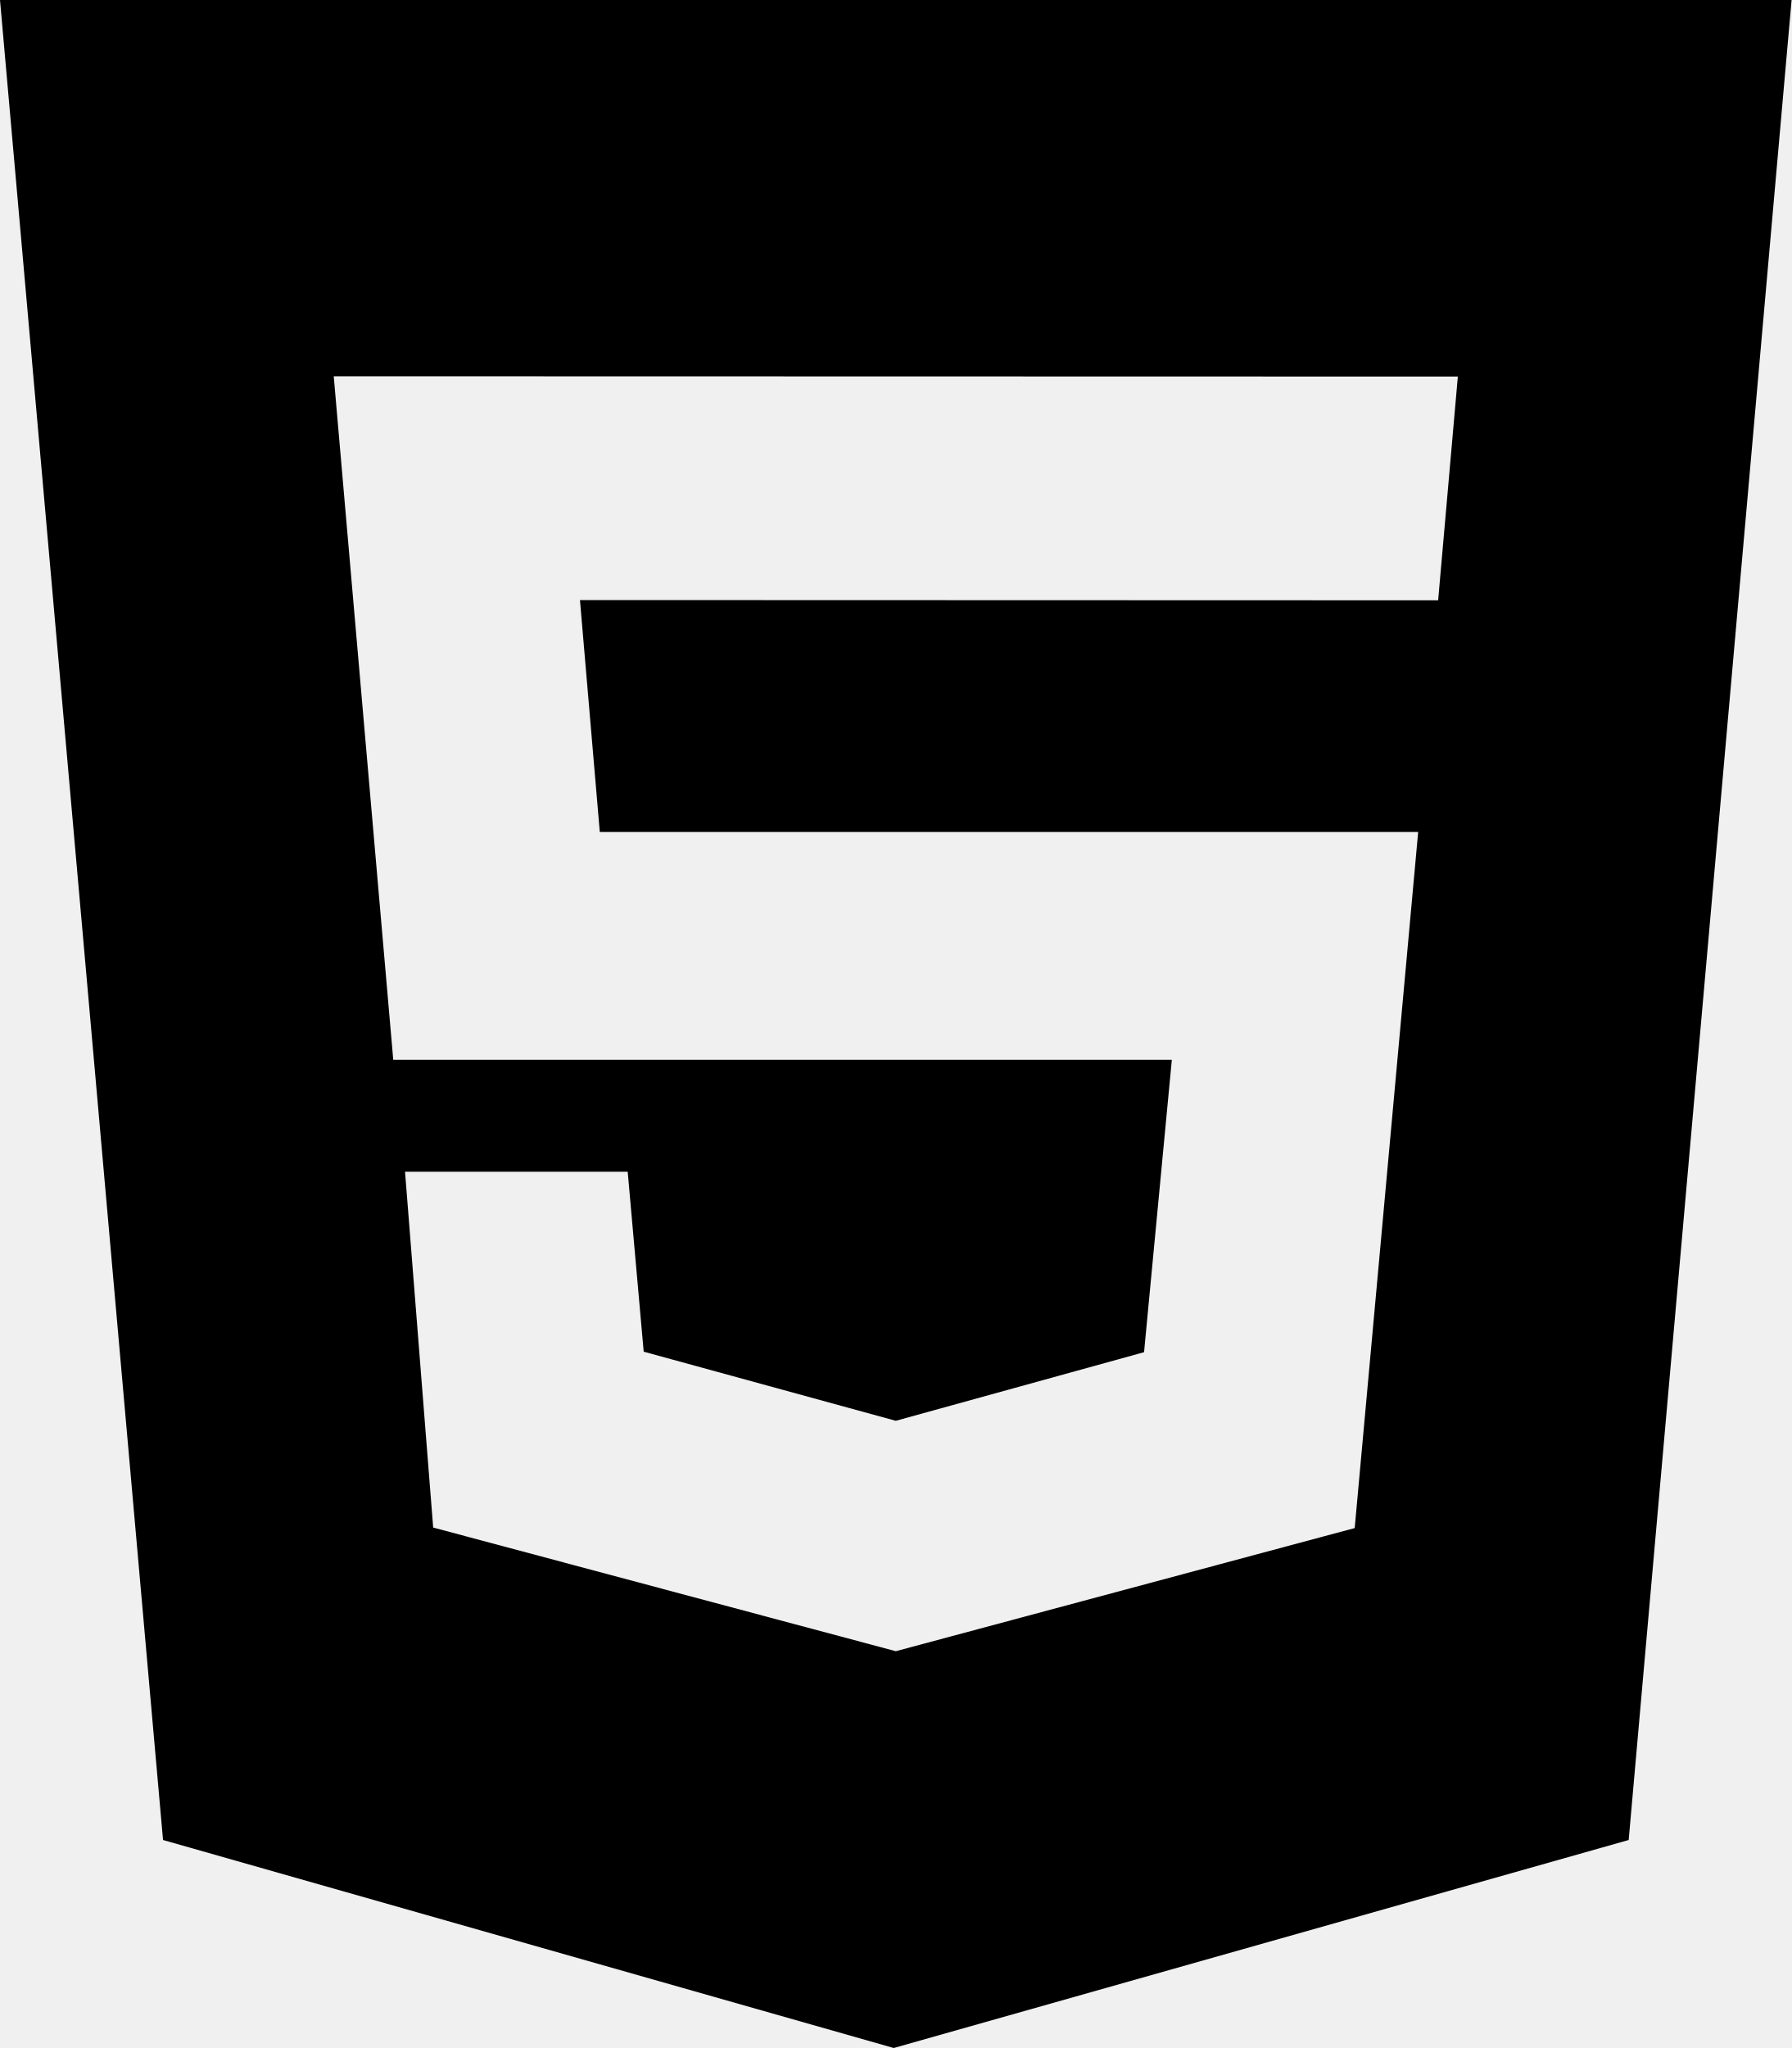
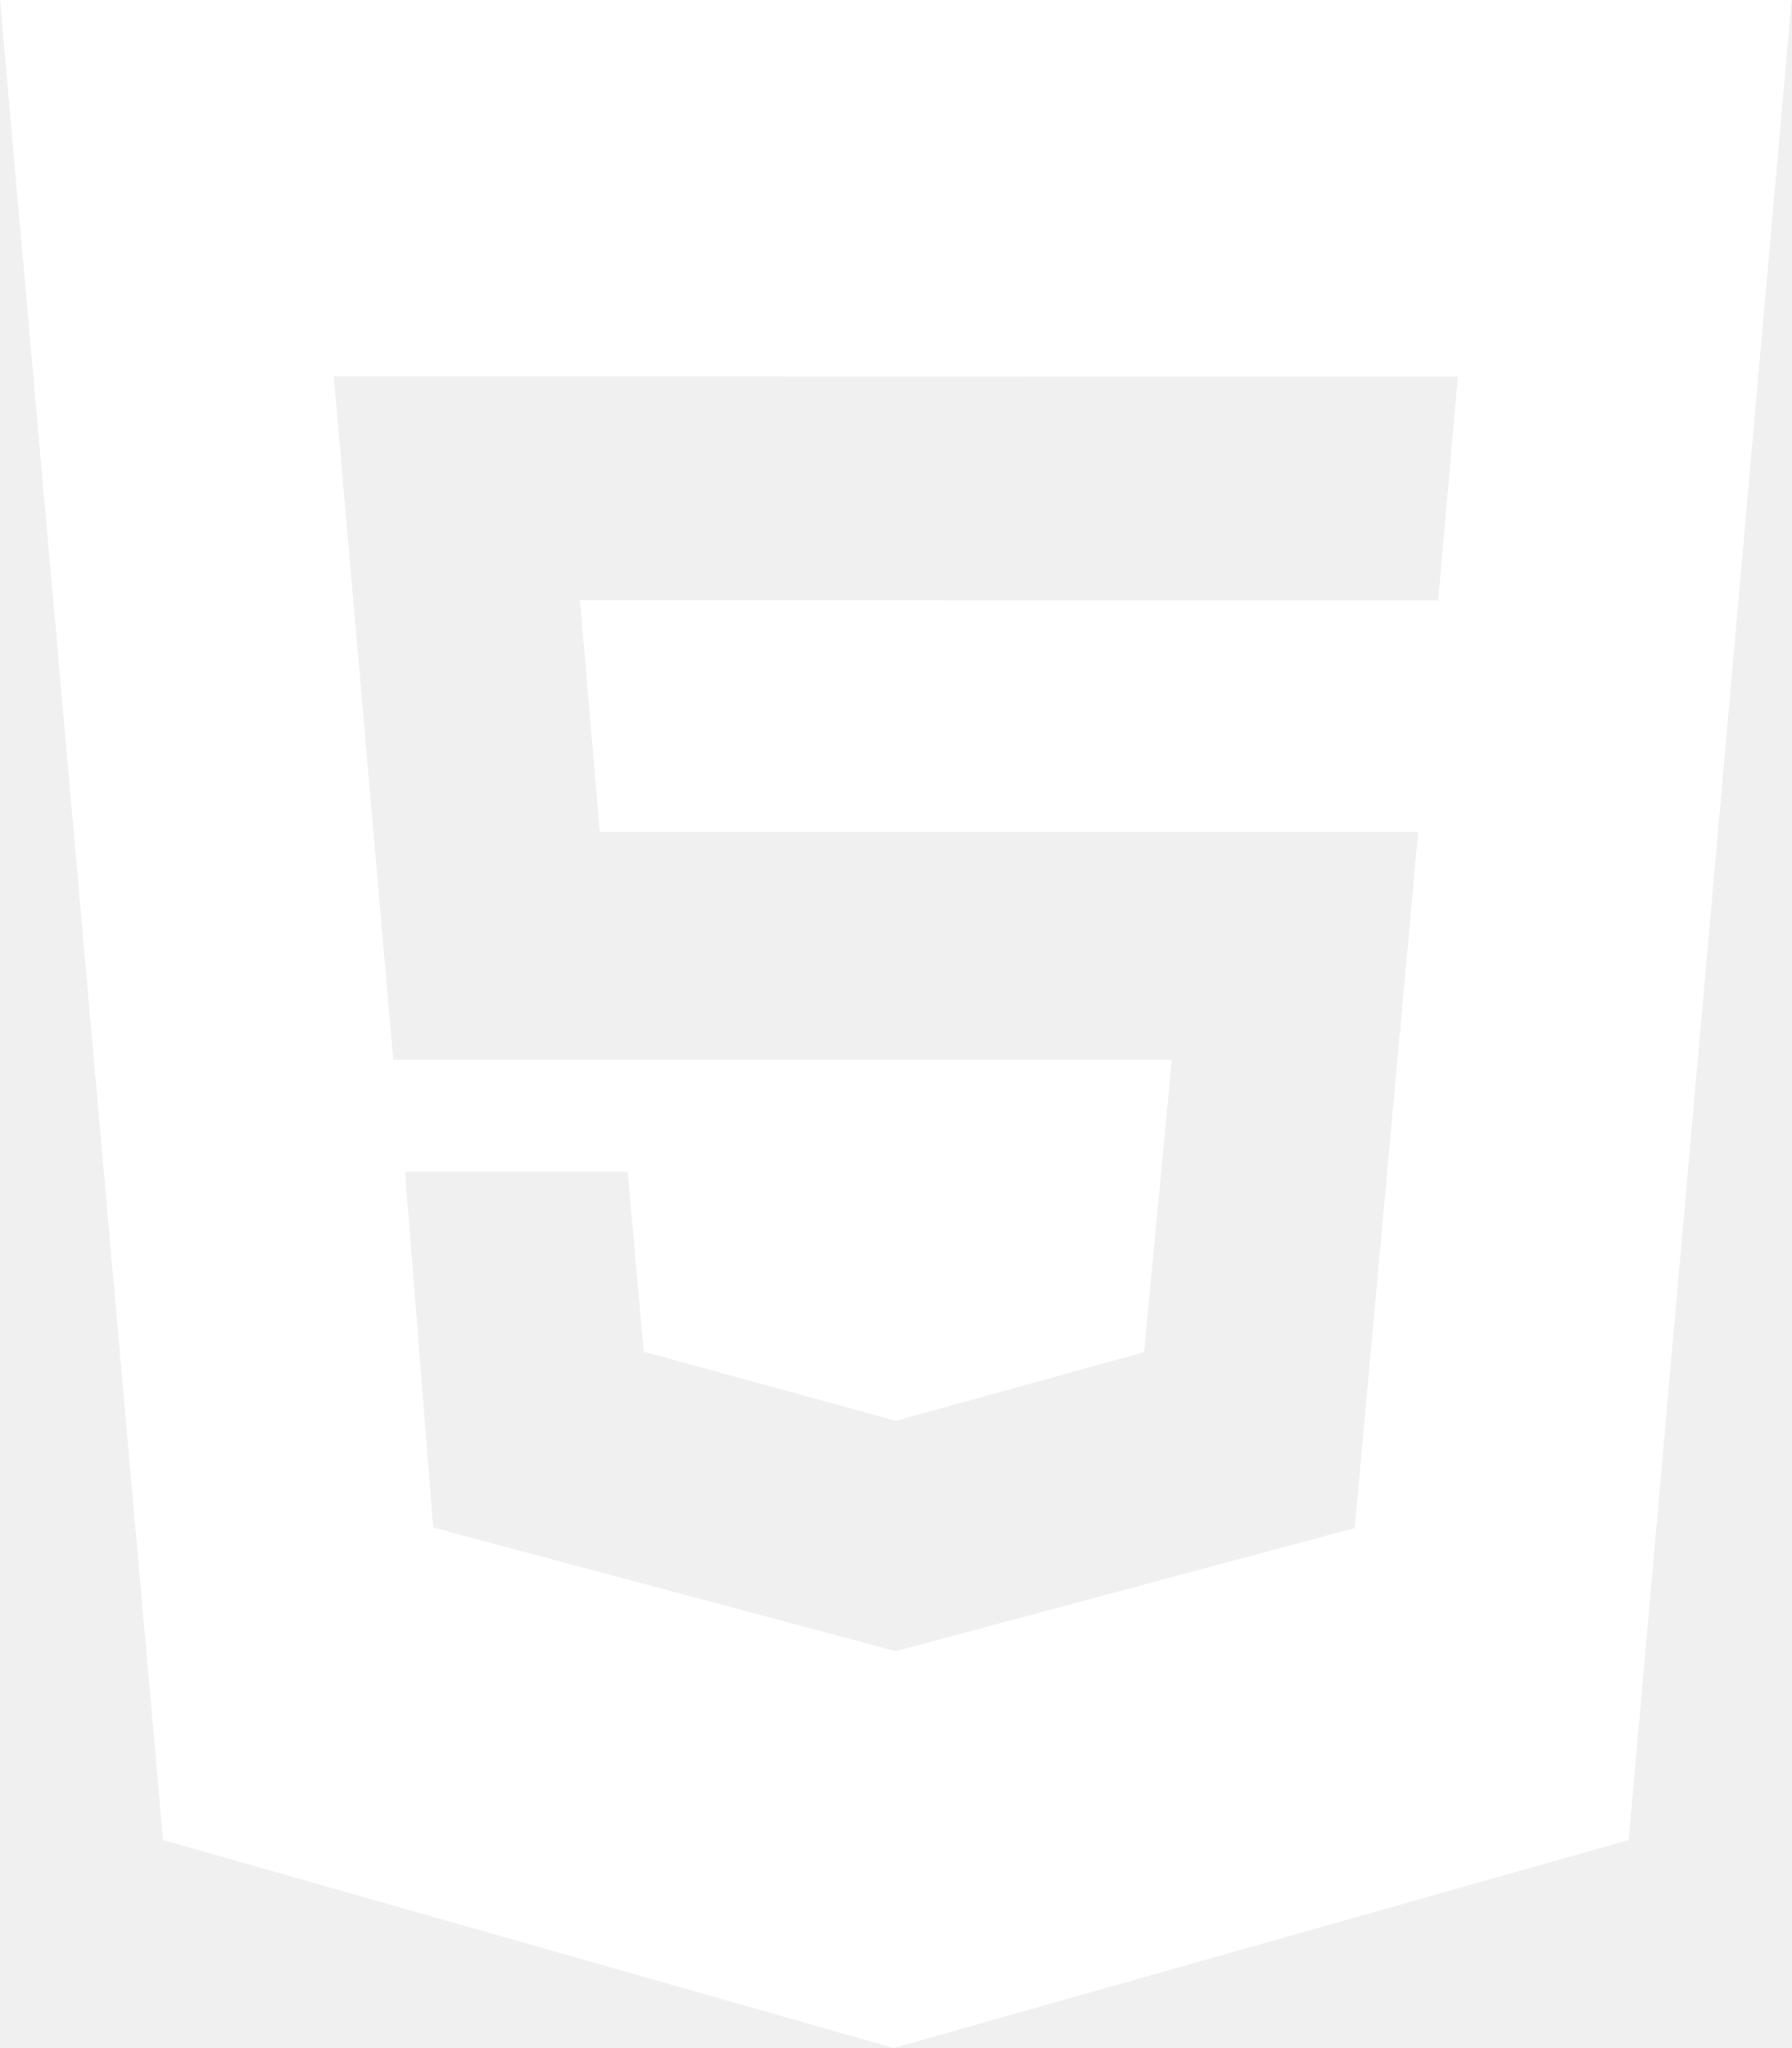
- <svg xmlns="http://www.w3.org/2000/svg" viewBox="0 0 14 16" fill-rule="evenodd" clip-rule="evenodd" stroke-linejoin="round" stroke-miterlimit="1.414">
-   <path d="M0 0h14l-1.273 14.375L6.984 16l-5.71-1.625L0 0zm4.687 6.5l-.155-1.812 6.706.002.154-1.748-8.784-.002.465 5.34h6.084l-.217 2.284L7 11.1l-1.97-.54-.125-1.406h-1.74l.22 2.78L7 12.9l3.586-.962.496-5.438H4.687z" />
+ <svg xmlns="http://www.w3.org/2000/svg" xmlns:ns1="http://www.openswatchbook.org/uri/2009/osb" viewBox="0 0 14 16" fill-rule="evenodd" clip-rule="evenodd" stroke-linejoin="round" stroke-miterlimit="1.414" id="svg2" version="1.1">
+   <defs id="defs8">
+     <linearGradient id="linearGradient4138" ns1:paint="solid">
+       <stop style="stop-color:#000000;stop-opacity:1;" offset="0" id="stop4140" />
+     </linearGradient>
+   </defs>
+   <path d="M0 0h14l-1.273 14.375L6.984 16l-5.71-1.625L0 0zm4.687 6.5l-.155-1.812 6.706.002.154-1.748-8.784-.002.465 5.34h6.084l-.217 2.284L7 11.1l-1.97-.54-.125-1.406h-1.74l.22 2.78L7 12.9l3.586-.962.496-5.438H4.687z" id="path4" style="fill-opacity:1;fill:#ffffff" />
</svg>
